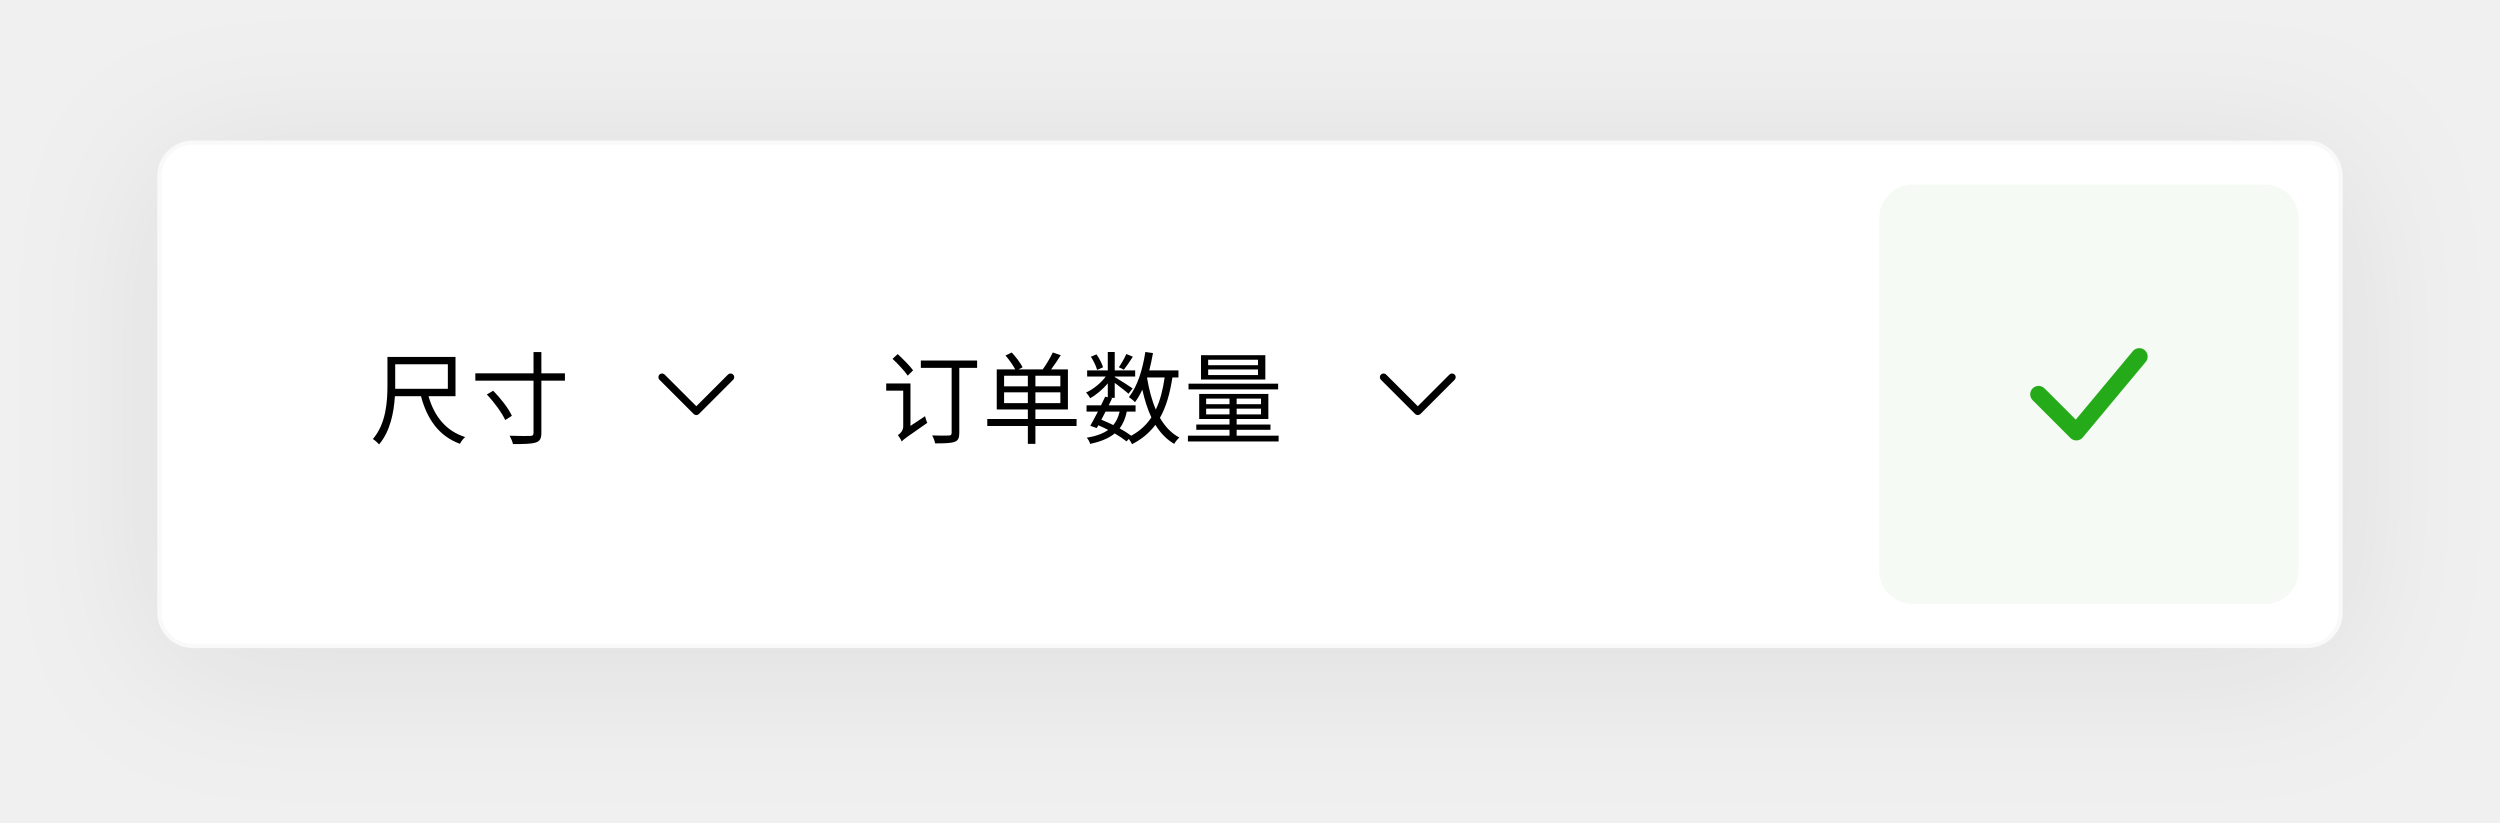
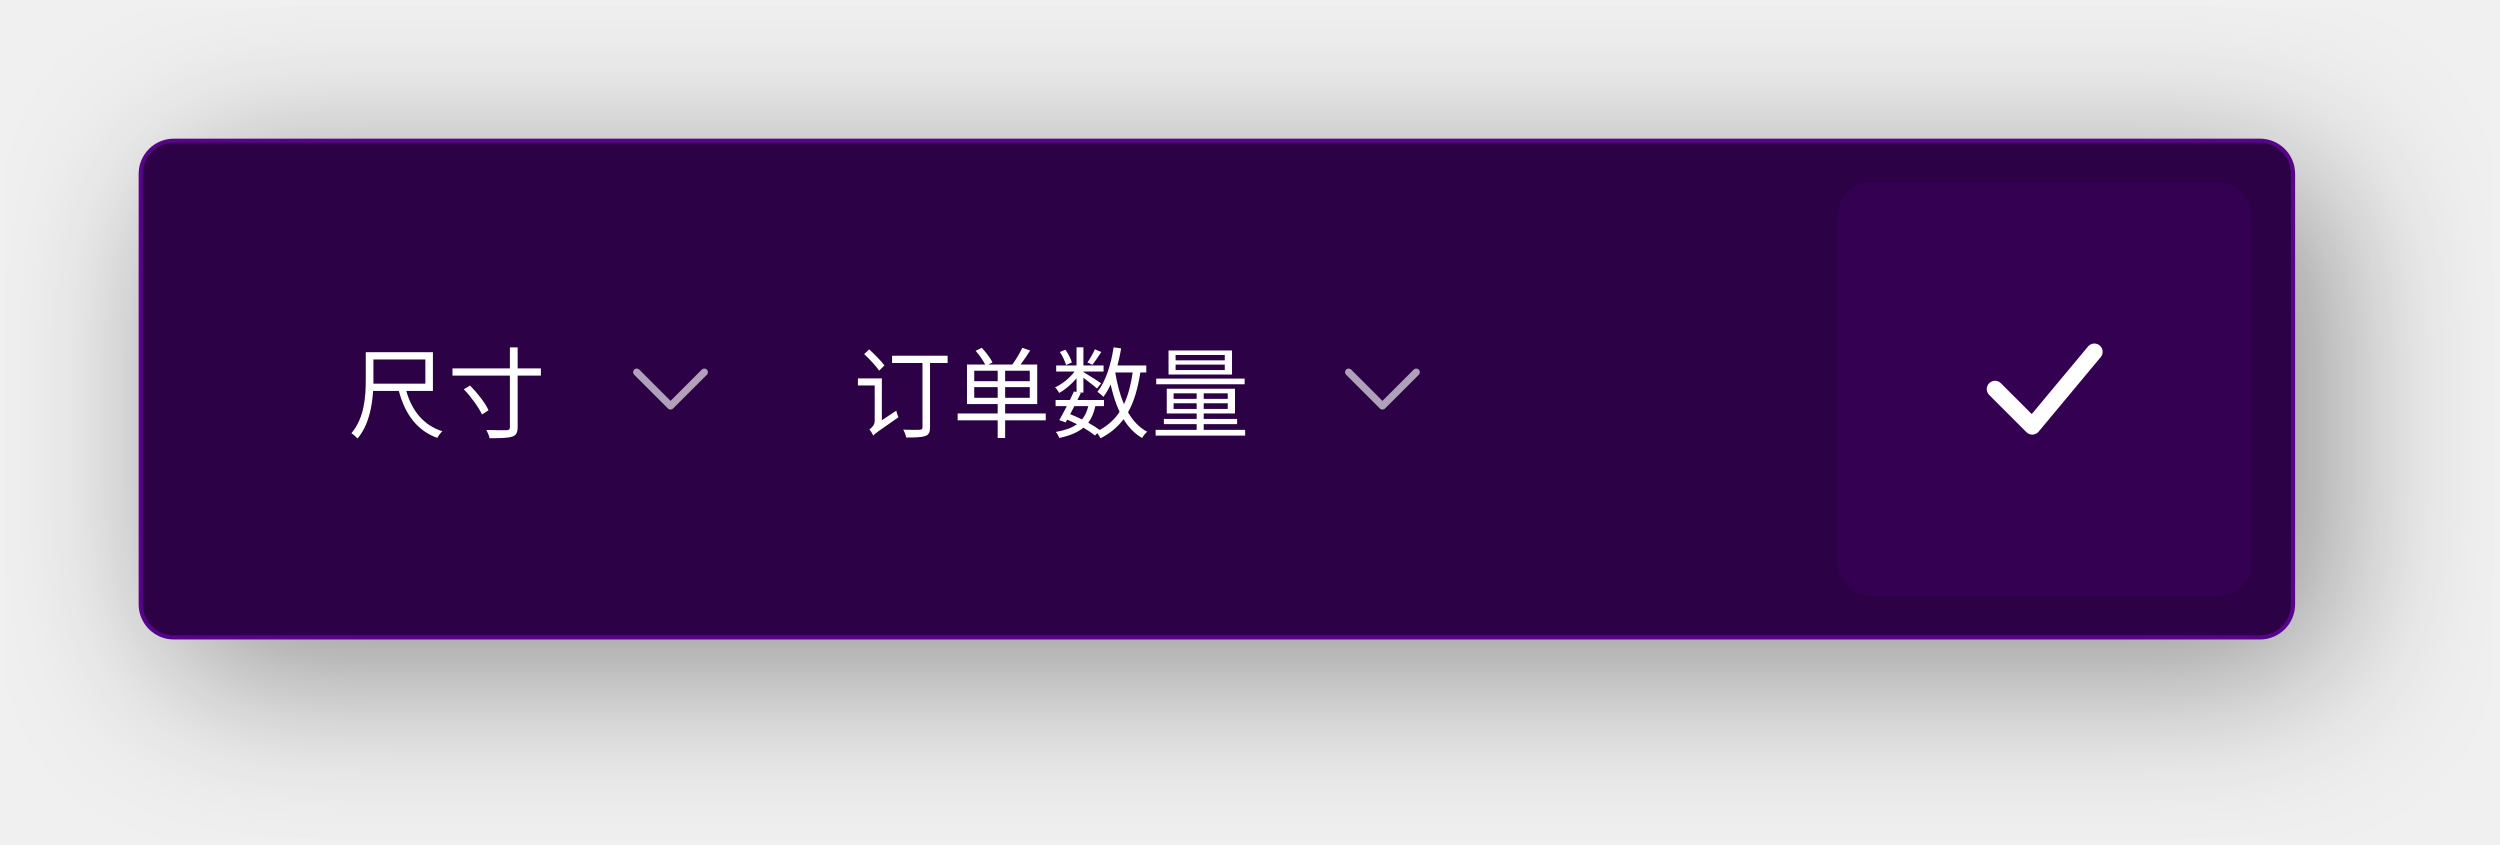
- <svg xmlns="http://www.w3.org/2000/svg" width="298" height="98" viewBox="0 0 298 98" fill="none">
+ <svg xmlns="http://www.w3.org/2000/svg" width="302" height="102" viewBox="0 0 302 102" fill="none">
  <g filter="url(#filter0_d)">
-     <path d="M19 21C19 18.791 20.791 17 23 17H275C277.209 17 279 18.791 279 21V73C279 75.209 277.209 77 275 77H23C20.791 77 19 75.209 19 73V21Z" fill="white" />
-     <path d="M78.608 44.649C78.763 44.494 79.006 44.48 79.177 44.607L79.226 44.649L83 48.423L86.774 44.649C86.93 44.494 87.173 44.48 87.344 44.607L87.393 44.649C87.548 44.804 87.562 45.047 87.435 45.219L87.393 45.268L83.31 49.351C83.154 49.506 82.911 49.52 82.74 49.393L82.691 49.351L78.608 45.268C78.437 45.097 78.437 44.82 78.608 44.649Z" fill="black" />
-     <path d="M47.108 45.916V43.42H53.384V46.348H47.108V45.916ZM54.296 47.224V42.544H46.184V45.904C46.184 47.872 46.028 50.488 44.444 52.336C44.66 52.444 45.032 52.792 45.188 52.972C46.532 51.388 46.952 49.132 47.072 47.224H50.18C50.924 50.008 52.352 52 54.824 52.9C54.956 52.648 55.22 52.276 55.448 52.096C53.144 51.376 51.752 49.6 51.08 47.224H54.296ZM58.028 47.02C58.916 47.944 59.84 49.228 60.224 50.068L61.016 49.564C60.632 48.7 59.672 47.464 58.784 46.576L58.028 47.02ZM67.34 44.5H64.532V41.968H63.596V44.5H56.66V45.376H63.596V51.592C63.596 51.868 63.5 51.952 63.212 51.964C62.888 51.976 61.856 51.976 60.752 51.94C60.908 52.216 61.088 52.66 61.148 52.936C62.444 52.936 63.344 52.912 63.836 52.756C64.328 52.612 64.532 52.312 64.532 51.58V45.376H67.34V44.5Z" fill="black" />
-     <path d="M164.608 44.649C164.763 44.494 165.006 44.48 165.177 44.607L165.226 44.649L169 48.423L172.774 44.649C172.93 44.494 173.173 44.48 173.344 44.607L173.393 44.649C173.548 44.804 173.562 45.047 173.435 45.219L173.393 45.268L169.31 49.351C169.154 49.506 168.911 49.52 168.74 49.393L168.691 49.351L164.608 45.268C164.437 45.097 164.437 44.82 164.608 44.649Z" fill="black" />
-     <path d="M108.84 44.14C108.456 43.612 107.64 42.796 107.004 42.208L106.392 42.772C107.04 43.384 107.832 44.224 108.204 44.776L108.84 44.14ZM108.528 50.764V45.712H105.636V46.564H107.664V50.836C107.664 51.364 107.256 51.724 107.028 51.868C107.184 52.06 107.4 52.408 107.484 52.624C107.676 52.384 108.036 52.144 110.532 50.404C110.436 50.224 110.328 49.852 110.268 49.612L108.528 50.764ZM116.472 42.976H109.764V43.852H113.436V51.604C113.436 51.832 113.34 51.904 113.112 51.916C112.86 51.928 111.984 51.94 111.108 51.904C111.264 52.144 111.42 52.588 111.468 52.852C112.596 52.852 113.34 52.828 113.772 52.672C114.204 52.528 114.348 52.216 114.348 51.616V43.852H116.472V42.976ZM119.688 48.052V46.768H122.52V48.052H119.688ZM119.688 44.788H122.52V46.048H119.688V44.788ZM126.396 46.048H123.42V44.788H126.396V46.048ZM126.396 48.052H123.42V46.768H126.396V48.052ZM128.328 49.948H123.42V48.808H127.296V44.032H125.292C125.664 43.528 126.096 42.904 126.444 42.34L125.496 42.016C125.208 42.616 124.716 43.456 124.296 44.032H121.404L121.896 43.78C121.656 43.288 121.104 42.556 120.6 42.016L119.856 42.376C120.288 42.868 120.756 43.552 121.02 44.032H118.812V48.808H122.52V49.948H117.684V50.776H122.52V52.912H123.42V50.776H128.328V49.948ZM134.256 42.196C134.064 42.664 133.656 43.36 133.368 43.78L133.968 44.068C134.28 43.672 134.688 43.072 135.036 42.52L134.256 42.196ZM131.484 43.78C131.364 43.36 131.04 42.724 130.704 42.244L130.032 42.52C130.356 43.012 130.668 43.672 130.776 44.092L131.484 43.78ZM136.74 44.992H138.828C138.612 46.48 138.288 47.752 137.772 48.82C137.292 47.704 136.956 46.408 136.728 45.028L136.74 44.992ZM133.464 49.06C133.308 49.708 133.068 50.236 132.708 50.668C132.24 50.44 131.76 50.224 131.28 50.032C131.436 49.72 131.616 49.396 131.784 49.06H133.464ZM140.472 44.992V44.152H136.992C137.16 43.492 137.316 42.796 137.436 42.088L136.524 41.956C136.2 44.068 135.576 46.072 134.568 47.332C134.772 47.476 135.156 47.776 135.288 47.944C135.612 47.512 135.912 47.008 136.164 46.444C136.44 47.668 136.788 48.784 137.244 49.756C136.656 50.656 135.864 51.376 134.844 51.94C134.472 51.664 133.992 51.352 133.464 51.064C133.872 50.524 134.148 49.864 134.316 49.06H135.36V48.316H132.156C132.3 48.028 132.432 47.74 132.564 47.476L132.36 47.428H132.876V45.64C133.452 46.072 134.208 46.648 134.52 46.936L135.012 46.3C134.688 46.06 133.392 45.244 132.876 44.944V44.884H135.312V44.152H132.876V41.956H132.048V44.152H129.588V44.884H131.808C131.22 45.664 130.308 46.408 129.456 46.792C129.624 46.948 129.84 47.26 129.948 47.464C130.68 47.068 131.448 46.408 132.048 45.7V47.356L131.736 47.284C131.592 47.608 131.424 47.956 131.244 48.316H129.516V49.06H130.872C130.548 49.684 130.224 50.296 129.96 50.752L130.728 51.028L130.92 50.692C131.316 50.86 131.712 51.052 132.096 51.244C131.484 51.688 130.644 51.988 129.54 52.18C129.708 52.348 129.888 52.672 129.948 52.912C131.232 52.636 132.18 52.24 132.876 51.664C133.428 51.988 133.908 52.312 134.28 52.612L134.556 52.324C134.712 52.528 134.868 52.792 134.94 52.948C136.116 52.348 137.016 51.58 137.724 50.644C138.312 51.604 139.044 52.372 139.968 52.912C140.088 52.672 140.376 52.324 140.58 52.156C139.62 51.652 138.864 50.836 138.264 49.804C138.996 48.52 139.452 46.936 139.752 44.992H140.472ZM149.952 43.528H144.012V42.88H149.952V43.528ZM149.952 44.704H144.012V44.044H149.952V44.704ZM150.828 42.34H143.16V45.244H150.828V42.34ZM152.352 45.736H141.672V46.42H152.352V45.736ZM143.772 49.396V48.712H146.556V49.396H143.772ZM143.772 47.512H146.556V48.184H143.772V47.512ZM150.312 48.184H147.408V47.512H150.312V48.184ZM150.312 49.396H147.408V48.712H150.312V49.396ZM147.408 51.928V51.232H151.44V50.608H147.408V49.948H151.188V46.96H142.944V49.948H146.556V50.608H142.596V51.232H146.556V51.928H141.6V52.624H152.412V51.928H147.408Z" fill="black" />
-     <rect x="224" y="22" width="50" height="50" rx="4" fill="#F5FAF5" />
-     <path d="M243 47L247.5 51.5L255 42.5" stroke="#25AB19" stroke-width="2" stroke-linecap="round" stroke-linejoin="round" />
-     <path d="M23 17.25H275V16.75H23V17.25ZM278.75 21V73H279.25V21H278.75ZM275 76.75H23V77.25H275V76.75ZM19.25 73V21H18.75V73H19.25ZM23 76.75C20.929 76.75 19.25 75.071 19.25 73H18.75C18.75 75.347 20.653 77.25 23 77.25V76.75ZM278.75 73C278.75 75.071 277.071 76.75 275 76.75V77.25C277.347 77.25 279.25 75.347 279.25 73H278.75ZM275 17.25C277.071 17.25 278.75 18.929 278.75 21H279.25C279.25 18.653 277.347 16.75 275 16.75V17.25ZM23 16.75C20.653 16.75 18.75 18.653 18.75 21H19.25C19.25 18.929 20.929 17.25 23 17.25V16.75Z" fill="#F9F9F9" />
+     <rect x="17" y="17" width="260" height="60" rx="4" fill="#2C0146" />
+     <path d="M76.607 44.649C76.763 44.494 77.006 44.48 77.177 44.607L77.226 44.649L81 48.423L84.774 44.649C84.929 44.494 85.172 44.48 85.344 44.607L85.393 44.649C85.548 44.804 85.562 45.047 85.435 45.219L85.393 45.268L81.309 49.351C81.154 49.506 80.911 49.52 80.74 49.393L80.691 49.351L76.607 45.268C76.436 45.097 76.436 44.82 76.607 44.649Z" fill="#B0A1BA" />
+     <path d="M45.108 45.916V43.42H51.384V46.348H45.108V45.916ZM52.296 47.224V42.544H44.184V45.904C44.184 47.872 44.028 50.488 42.444 52.336C42.66 52.444 43.032 52.792 43.188 52.972C44.532 51.388 44.952 49.132 45.072 47.224H48.18C48.924 50.008 50.352 52 52.824 52.9C52.956 52.648 53.22 52.276 53.448 52.096C51.144 51.376 49.752 49.6 49.08 47.224H52.296ZM56.028 47.02C56.916 47.944 57.84 49.228 58.224 50.068L59.016 49.564C58.632 48.7 57.672 47.464 56.784 46.576L56.028 47.02ZM65.34 44.5H62.532V41.968H61.596V44.5H54.66V45.376H61.596V51.592C61.596 51.868 61.5 51.952 61.212 51.964C60.888 51.976 59.856 51.976 58.752 51.94C58.908 52.216 59.088 52.66 59.148 52.936C60.444 52.936 61.344 52.912 61.836 52.756C62.328 52.612 62.532 52.312 62.532 51.58V45.376H65.34V44.5Z" fill="white" />
+     <path d="M162.607 44.649C162.763 44.494 163.006 44.48 163.177 44.607L163.226 44.649L167 48.423L170.774 44.649C170.929 44.494 171.172 44.48 171.344 44.607L171.393 44.649C171.548 44.804 171.562 45.047 171.435 45.219L171.393 45.268L167.309 49.351C167.154 49.506 166.911 49.52 166.74 49.393L166.691 49.351L162.607 45.268C162.437 45.097 162.437 44.82 162.607 44.649Z" fill="#B0A1BA" />
+     <path d="M106.84 44.14C106.456 43.612 105.64 42.796 105.004 42.208L104.392 42.772C105.04 43.384 105.832 44.224 106.204 44.776L106.84 44.14ZM106.528 50.764V45.712H103.636V46.564H105.664V50.836C105.664 51.364 105.256 51.724 105.028 51.868C105.184 52.06 105.4 52.408 105.484 52.624C105.676 52.384 106.036 52.144 108.532 50.404C108.436 50.224 108.328 49.852 108.268 49.612L106.528 50.764ZM114.472 42.976H107.764V43.852H111.436V51.604C111.436 51.832 111.34 51.904 111.112 51.916C110.86 51.928 109.984 51.94 109.108 51.904C109.264 52.144 109.42 52.588 109.468 52.852C110.596 52.852 111.34 52.828 111.772 52.672C112.204 52.528 112.348 52.216 112.348 51.616V43.852H114.472V42.976ZM117.688 48.052V46.768H120.52V48.052H117.688ZM117.688 44.788H120.52V46.048H117.688V44.788ZM124.396 46.048H121.42V44.788H124.396V46.048ZM124.396 48.052H121.42V46.768H124.396V48.052ZM126.328 49.948H121.42V48.808H125.296V44.032H123.292C123.664 43.528 124.096 42.904 124.444 42.34L123.496 42.016C123.208 42.616 122.716 43.456 122.296 44.032H119.404L119.896 43.78C119.656 43.288 119.104 42.556 118.6 42.016L117.856 42.376C118.288 42.868 118.756 43.552 119.02 44.032H116.812V48.808H120.52V49.948H115.684V50.776H120.52V52.912H121.42V50.776H126.328V49.948ZM132.256 42.196C132.064 42.664 131.656 43.36 131.368 43.78L131.968 44.068C132.28 43.672 132.688 43.072 133.036 42.52L132.256 42.196ZM129.484 43.78C129.364 43.36 129.04 42.724 128.704 42.244L128.032 42.52C128.356 43.012 128.668 43.672 128.776 44.092L129.484 43.78ZM134.74 44.992H136.828C136.612 46.48 136.288 47.752 135.772 48.82C135.292 47.704 134.956 46.408 134.728 45.028L134.74 44.992ZM131.464 49.06C131.308 49.708 131.068 50.236 130.708 50.668C130.24 50.44 129.76 50.224 129.28 50.032C129.436 49.72 129.616 49.396 129.784 49.06H131.464ZM138.472 44.992V44.152H134.992C135.16 43.492 135.316 42.796 135.436 42.088L134.524 41.956C134.2 44.068 133.576 46.072 132.568 47.332C132.772 47.476 133.156 47.776 133.288 47.944C133.612 47.512 133.912 47.008 134.164 46.444C134.44 47.668 134.788 48.784 135.244 49.756C134.656 50.656 133.864 51.376 132.844 51.94C132.472 51.664 131.992 51.352 131.464 51.064C131.872 50.524 132.148 49.864 132.316 49.06H133.36V48.316H130.156C130.3 48.028 130.432 47.74 130.564 47.476L130.36 47.428H130.876V45.64C131.452 46.072 132.208 46.648 132.52 46.936L133.012 46.3C132.688 46.06 131.392 45.244 130.876 44.944V44.884H133.312V44.152H130.876V41.956H130.048V44.152H127.588V44.884H129.808C129.22 45.664 128.308 46.408 127.456 46.792C127.624 46.948 127.84 47.26 127.948 47.464C128.68 47.068 129.448 46.408 130.048 45.7V47.356L129.736 47.284C129.592 47.608 129.424 47.956 129.244 48.316H127.516V49.06H128.872C128.548 49.684 128.224 50.296 127.96 50.752L128.728 51.028L128.92 50.692C129.316 50.86 129.712 51.052 130.096 51.244C129.484 51.688 128.644 51.988 127.54 52.18C127.708 52.348 127.888 52.672 127.948 52.912C129.232 52.636 130.18 52.24 130.876 51.664C131.428 51.988 131.908 52.312 132.28 52.612L132.556 52.324C132.712 52.528 132.868 52.792 132.94 52.948C134.116 52.348 135.016 51.58 135.724 50.644C136.312 51.604 137.044 52.372 137.968 52.912C138.088 52.672 138.376 52.324 138.58 52.156C137.62 51.652 136.864 50.836 136.264 49.804C136.996 48.52 137.452 46.936 137.752 44.992H138.472ZM147.952 43.528H142.012V42.88H147.952V43.528ZM147.952 44.704H142.012V44.044H147.952V44.704ZM148.828 42.34H141.16V45.244H148.828V42.34ZM150.352 45.736H139.672V46.42H150.352V45.736ZM141.772 49.396V48.712H144.556V49.396H141.772ZM141.772 47.512H144.556V48.184H141.772V47.512ZM148.312 48.184H145.408V47.512H148.312V48.184ZM148.312 49.396H145.408V48.712H148.312V49.396ZM145.408 51.928V51.232H149.44V50.608H145.408V49.948H149.188V46.96H140.944V49.948H144.556V50.608H140.596V51.232H144.556V51.928H139.6V52.624H150.412V51.928H145.408Z" fill="white" />
+     <rect x="222" y="22" width="50" height="50" rx="4" fill="#330052" />
+     <path d="M241 47L245.5 51.5L253 42.5" stroke="white" stroke-width="2" stroke-linecap="round" stroke-linejoin="round" />
+     <rect x="17" y="17" width="260" height="60" rx="4" stroke="#57038A" stroke-width="0.5" />
  </g>
  <defs>
-     <filter id="filter0_d" x="0.75" y="0.75" width="296.5" height="96.5" filterUnits="userSpaceOnUse" color-interpolation-filters="sRGB">
+     <filter id="filter0_d" x="0.75" y="0.75" width="300.5" height="100.5" filterUnits="userSpaceOnUse" color-interpolation-filters="sRGB">
      <feFlood flood-opacity="0" result="BackgroundImageFix" />
      <feColorMatrix in="SourceAlpha" type="matrix" values="0 0 0 0 0 0 0 0 0 0 0 0 0 0 0 0 0 0 127 0" />
-       <feOffset dy="2" />
-       <feGaussianBlur stdDeviation="9" />
-       <feColorMatrix type="matrix" values="0 0 0 0 0 0 0 0 0 0 0 0 0 0 0 0 0 0 0.08 0" />
+       <feOffset dx="4" dy="4" />
+       <feGaussianBlur stdDeviation="10" />
+       <feColorMatrix type="matrix" values="0 0 0 0 0 0 0 0 0 0 0 0 0 0 0 0 0 0 0.4 0" />
      <feBlend mode="normal" in2="BackgroundImageFix" result="effect1_dropShadow" />
      <feBlend mode="normal" in="SourceGraphic" in2="effect1_dropShadow" result="shape" />
    </filter>
  </defs>
</svg>
